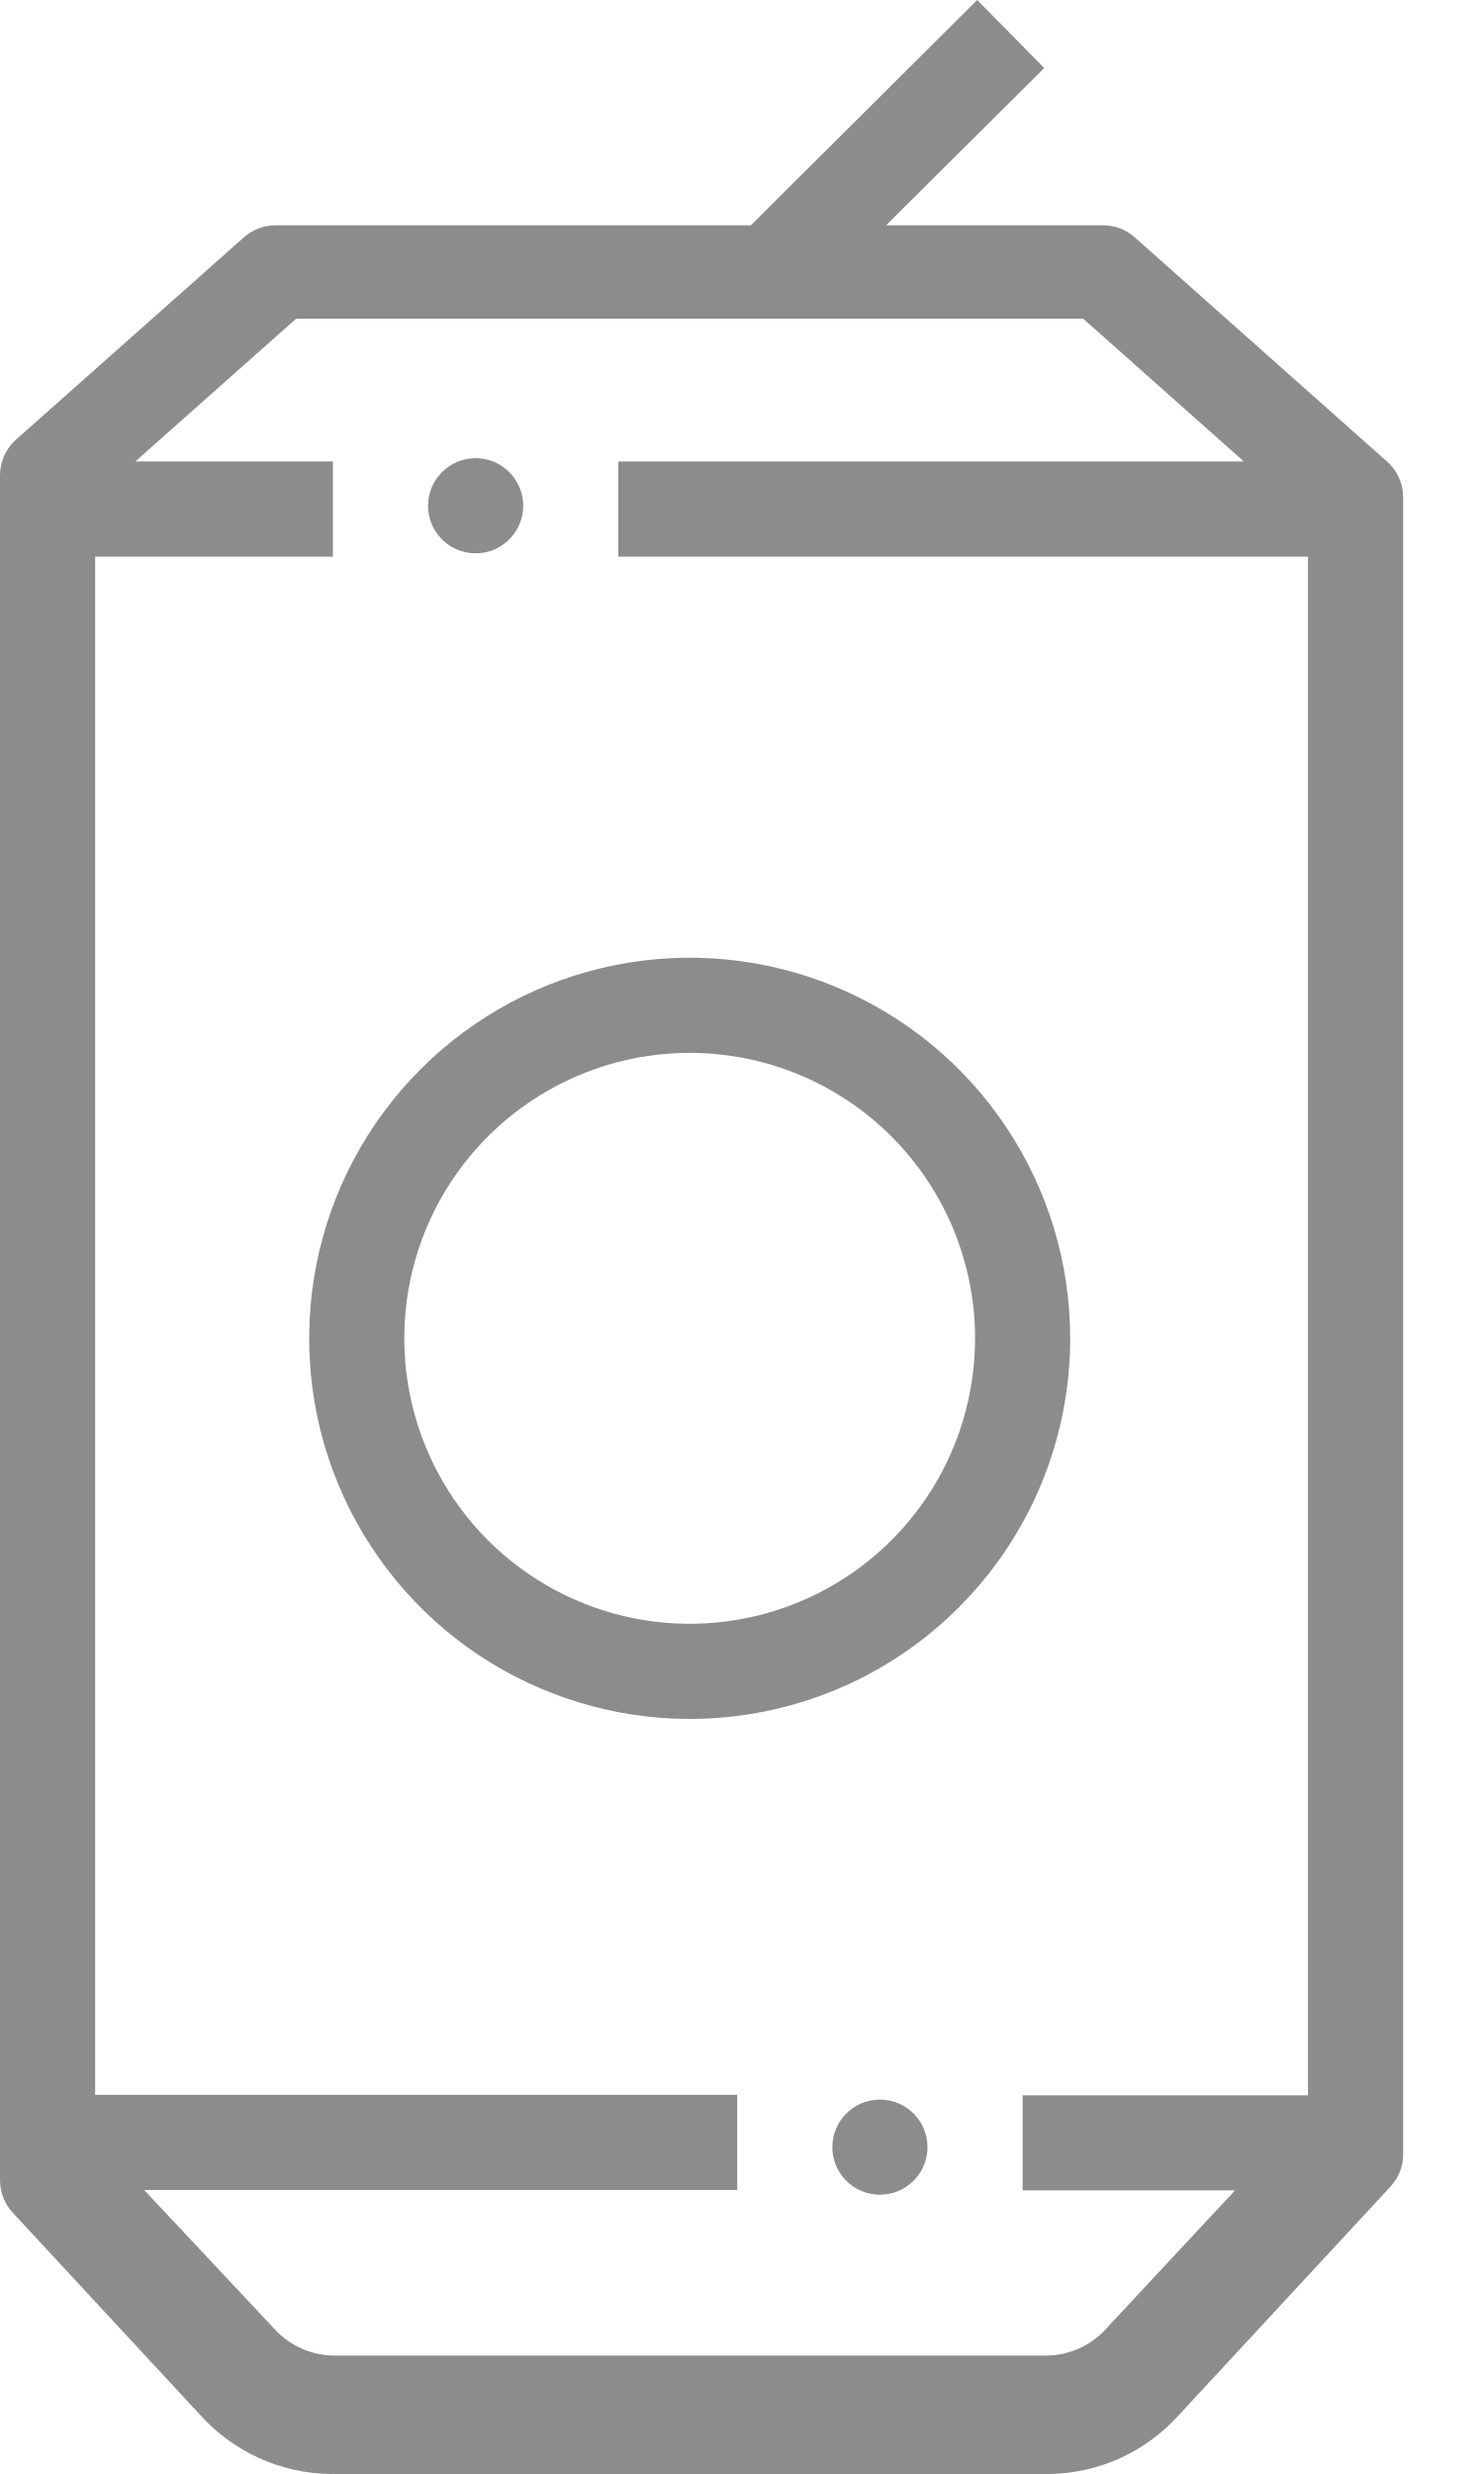
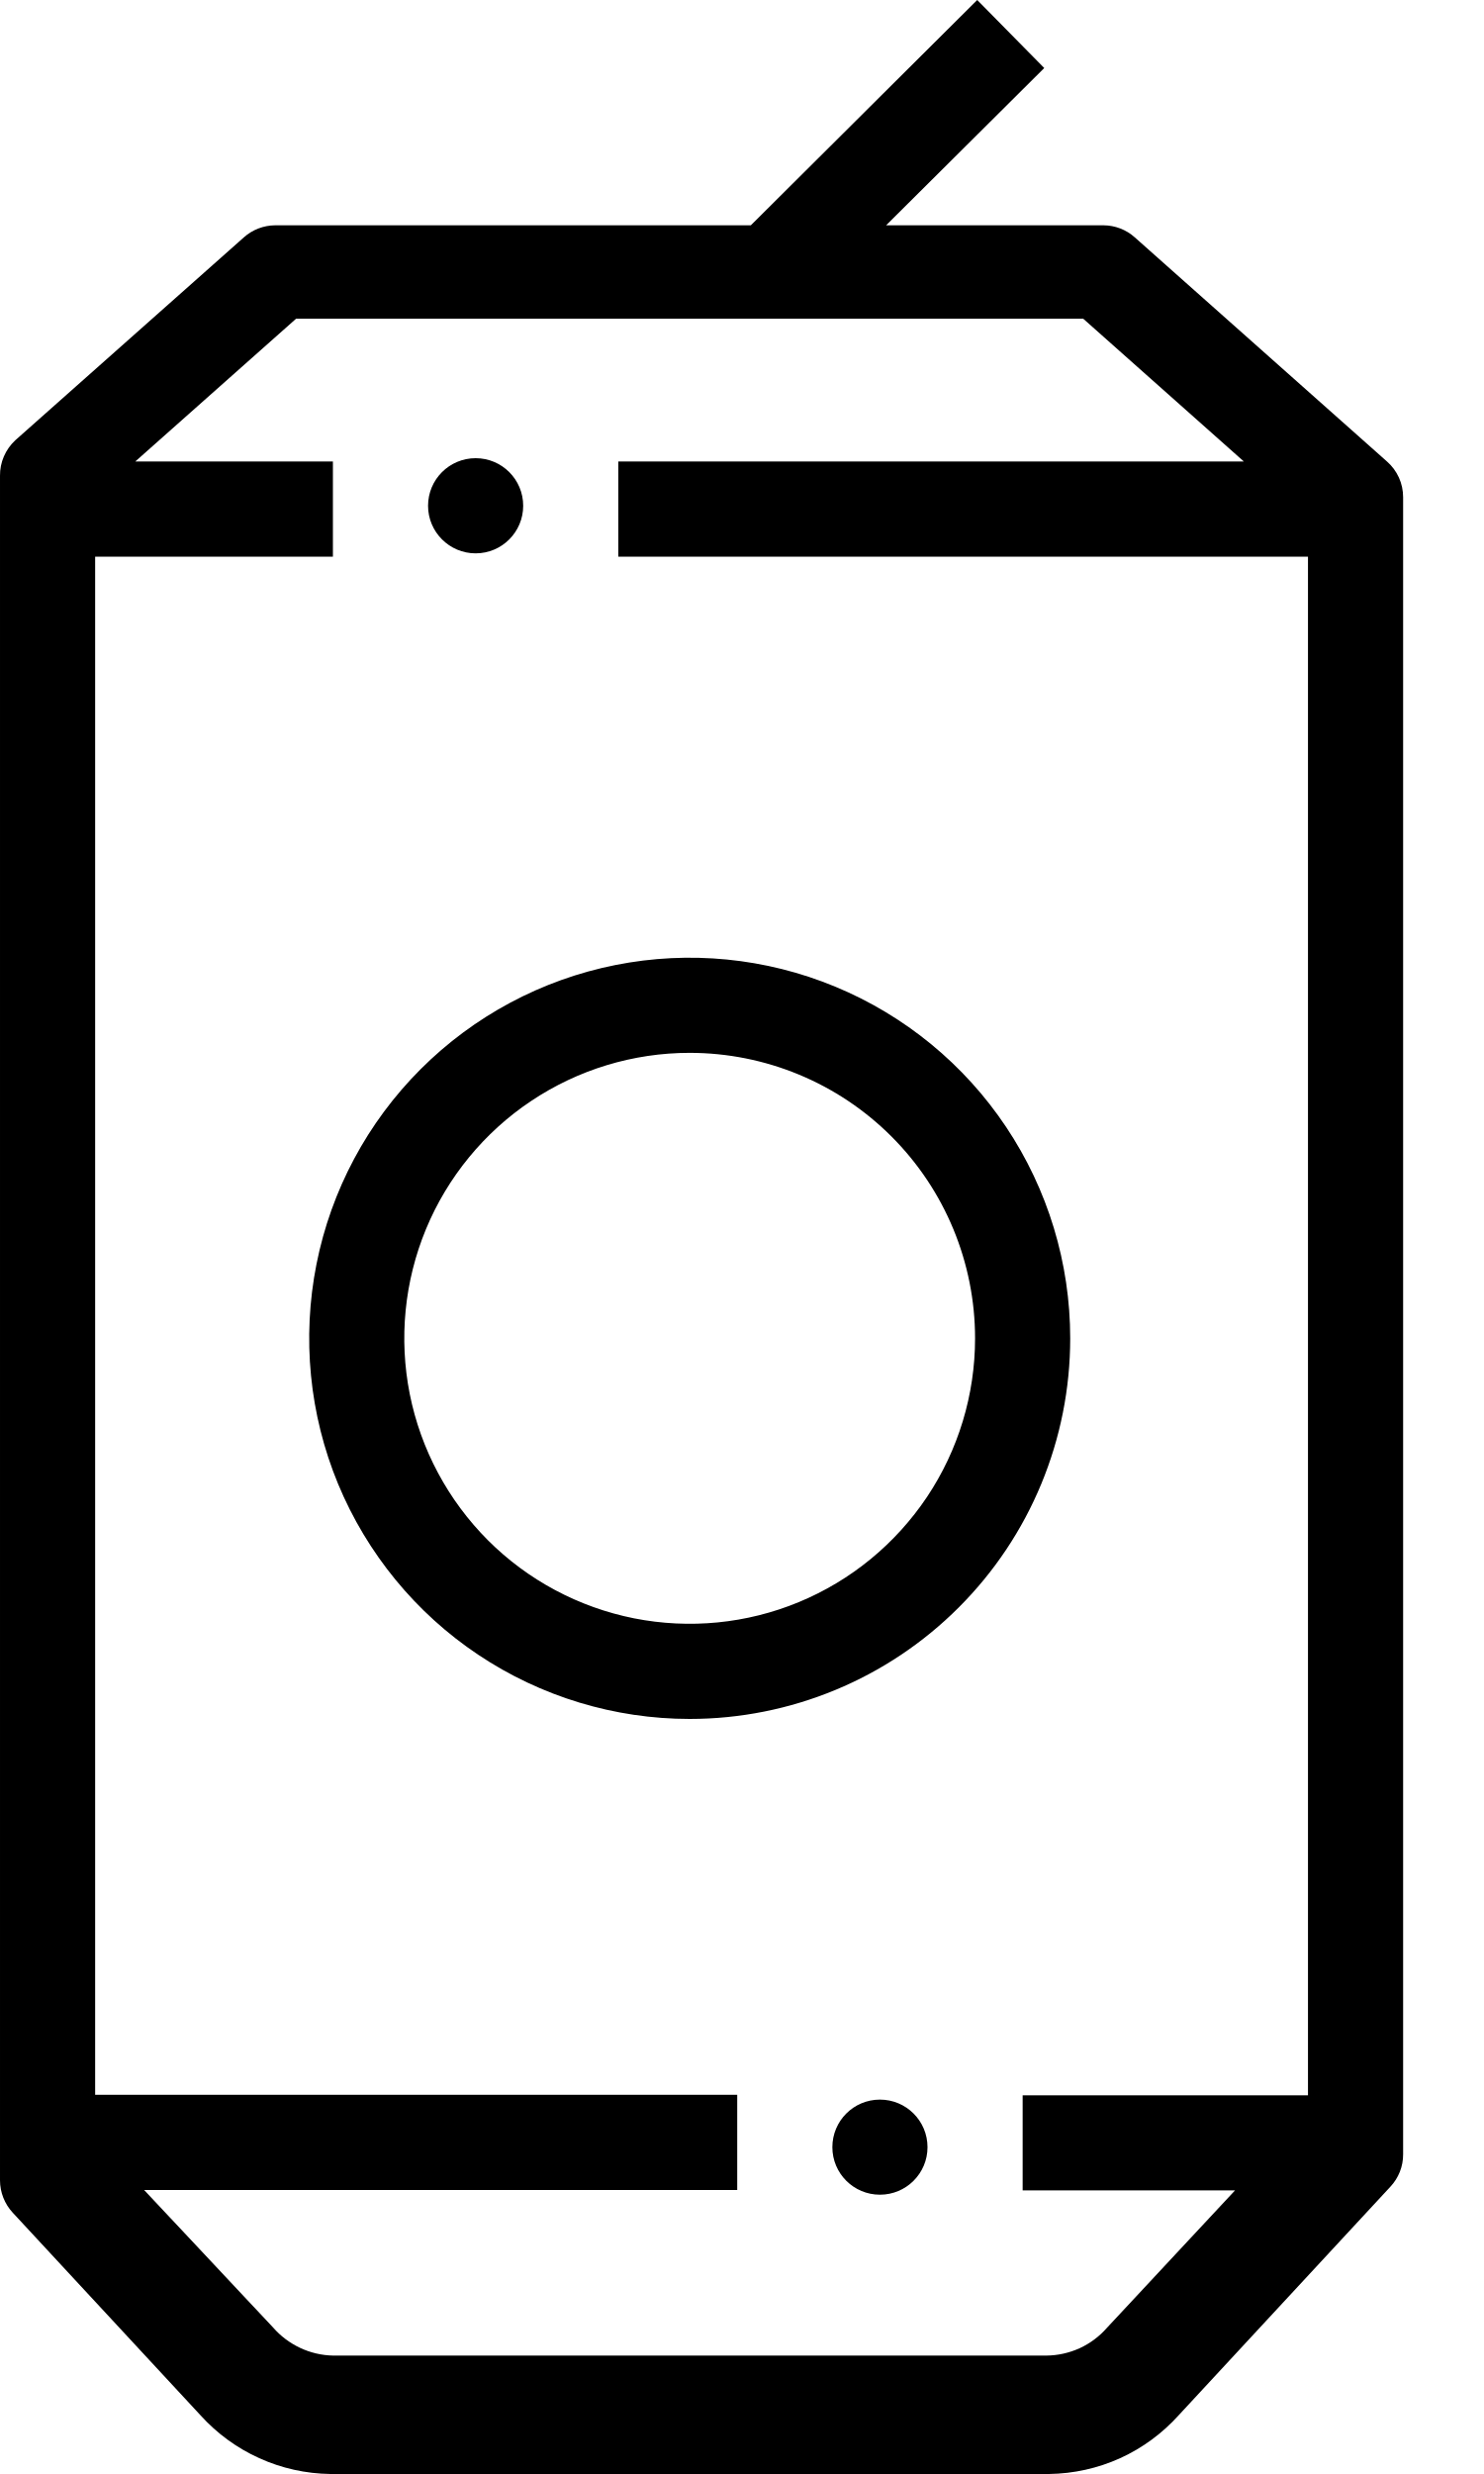
- <svg xmlns="http://www.w3.org/2000/svg" width="18" height="30" viewBox="0 0 18 30" fill="none">
-   <path d="M8.365 20.844C7.453 20.844 6.56 20.573 5.801 20.066C5.042 19.559 4.451 18.838 4.101 17.995C3.752 17.152 3.661 16.224 3.839 15.328C4.017 14.433 4.456 13.611 5.102 12.965C5.747 12.32 6.57 11.88 7.465 11.702C8.36 11.524 9.288 11.615 10.132 11.965C10.975 12.314 11.696 12.906 12.203 13.665C12.71 14.424 12.981 15.316 12.981 16.229C12.981 17.453 12.495 18.627 11.629 19.492C10.764 20.358 9.59 20.844 8.365 20.844ZM8.365 12.767C7.681 12.767 7.012 12.97 6.442 13.351C5.873 13.731 5.429 14.272 5.167 14.904C4.905 15.537 4.837 16.233 4.97 16.904C5.104 17.576 5.434 18.192 5.918 18.677C6.402 19.161 7.019 19.49 7.69 19.624C8.362 19.757 9.058 19.689 9.69 19.427C10.323 19.165 10.863 18.721 11.244 18.152C11.624 17.583 11.827 16.913 11.827 16.229C11.827 15.311 11.462 14.43 10.813 13.781C10.164 13.132 9.284 12.767 8.365 12.767Z" fill="#8C8C8C" />
-   <path d="M16.823 5.596L13.765 2.879C13.661 2.785 13.525 2.733 13.385 2.732H10.748L12.666 0.825L11.853 0L9.107 2.732H3.338C3.197 2.733 3.062 2.785 2.957 2.879L0.185 5.339C0.126 5.394 0.079 5.461 0.047 5.535C0.015 5.609 -0.001 5.689 3.96564e-05 5.769V26.438C-0 26.584 0.056 26.726 0.156 26.833L2.432 29.288C2.631 29.508 2.874 29.686 3.145 29.808C3.416 29.931 3.709 29.996 4.007 30H12.724C13.022 29.996 13.316 29.931 13.587 29.808C13.858 29.685 14.1 29.506 14.299 29.285L16.863 26.518C16.964 26.411 17.02 26.27 17.019 26.123V6.029C17.019 5.947 17.002 5.866 16.968 5.791C16.934 5.717 16.885 5.65 16.823 5.596ZM15.865 25.408H12.404V26.561H14.98L13.425 28.229C13.334 28.333 13.221 28.417 13.095 28.475C12.968 28.532 12.831 28.563 12.692 28.564H4.038C3.9 28.561 3.764 28.529 3.639 28.47C3.514 28.411 3.402 28.327 3.312 28.223L1.748 26.556H8.942V25.402H1.154V6.75H4.038V5.596H1.641L3.591 3.865H13.139L15.087 5.596H7.5V6.75H15.865V25.408Z" fill="#8C8C8C" />
-   <path d="M11.25 26.037C11.25 25.718 10.992 25.46 10.673 25.46C10.354 25.46 10.096 25.718 10.096 26.037C10.096 26.355 10.354 26.613 10.673 26.613C10.992 26.613 11.25 26.355 11.25 26.037Z" fill="#8C8C8C" />
-   <path d="M6.346 6.133C6.346 5.814 6.088 5.556 5.769 5.556C5.451 5.556 5.192 5.814 5.192 6.133C5.192 6.451 5.451 6.71 5.769 6.71C6.088 6.71 6.346 6.451 6.346 6.133Z" fill="#8C8C8C" />
+ <svg xmlns="http://www.w3.org/2000/svg" width="18" height="30" viewBox="0 0 18 30">
+   <path d="M8.365 20.844C7.453 20.844 6.56 20.573 5.801 20.066C5.042 19.559 4.451 18.838 4.101 17.995C3.752 17.152 3.661 16.224 3.839 15.328C4.017 14.433 4.456 13.611 5.102 12.965C5.747 12.32 6.57 11.88 7.465 11.702C8.36 11.524 9.288 11.615 10.132 11.965C10.975 12.314 11.696 12.906 12.203 13.665C12.71 14.424 12.981 15.316 12.981 16.229C12.981 17.453 12.495 18.627 11.629 19.492C10.764 20.358 9.59 20.844 8.365 20.844ZM8.365 12.767C7.681 12.767 7.012 12.97 6.442 13.351C5.873 13.731 5.429 14.272 5.167 14.904C4.905 15.537 4.837 16.233 4.97 16.904C5.104 17.576 5.434 18.192 5.918 18.677C6.402 19.161 7.019 19.49 7.69 19.624C8.362 19.757 9.058 19.689 9.69 19.427C10.323 19.165 10.863 18.721 11.244 18.152C11.624 17.583 11.827 16.913 11.827 16.229C11.827 15.311 11.462 14.43 10.813 13.781C10.164 13.132 9.284 12.767 8.365 12.767Z" />
+   <path d="M16.823 5.596L13.765 2.879C13.661 2.785 13.525 2.733 13.385 2.732H10.748L12.666 0.825L11.853 0L9.107 2.732H3.338C3.197 2.733 3.062 2.785 2.957 2.879L0.185 5.339C0.126 5.394 0.079 5.461 0.047 5.535C0.015 5.609 -0.001 5.689 3.96564e-05 5.769V26.438C-0 26.584 0.056 26.726 0.156 26.833L2.432 29.288C2.631 29.508 2.874 29.686 3.145 29.808C3.416 29.931 3.709 29.996 4.007 30H12.724C13.022 29.996 13.316 29.931 13.587 29.808C13.858 29.685 14.1 29.506 14.299 29.285L16.863 26.518C16.964 26.411 17.02 26.27 17.019 26.123V6.029C17.019 5.947 17.002 5.866 16.968 5.791C16.934 5.717 16.885 5.65 16.823 5.596ZM15.865 25.408H12.404V26.561H14.98L13.425 28.229C13.334 28.333 13.221 28.417 13.095 28.475C12.968 28.532 12.831 28.563 12.692 28.564H4.038C3.9 28.561 3.764 28.529 3.639 28.47C3.514 28.411 3.402 28.327 3.312 28.223L1.748 26.556H8.942V25.402H1.154V6.75H4.038V5.596H1.641L3.591 3.865H13.139L15.087 5.596H7.5V6.75H15.865V25.408Z" />
+   <path d="M11.25 26.037C11.25 25.718 10.992 25.46 10.673 25.46C10.354 25.46 10.096 25.718 10.096 26.037C10.096 26.355 10.354 26.613 10.673 26.613C10.992 26.613 11.25 26.355 11.25 26.037Z" />
+   <path d="M6.346 6.133C6.346 5.814 6.088 5.556 5.769 5.556C5.451 5.556 5.192 5.814 5.192 6.133C5.192 6.451 5.451 6.71 5.769 6.71C6.088 6.71 6.346 6.451 6.346 6.133Z" />
</svg>
